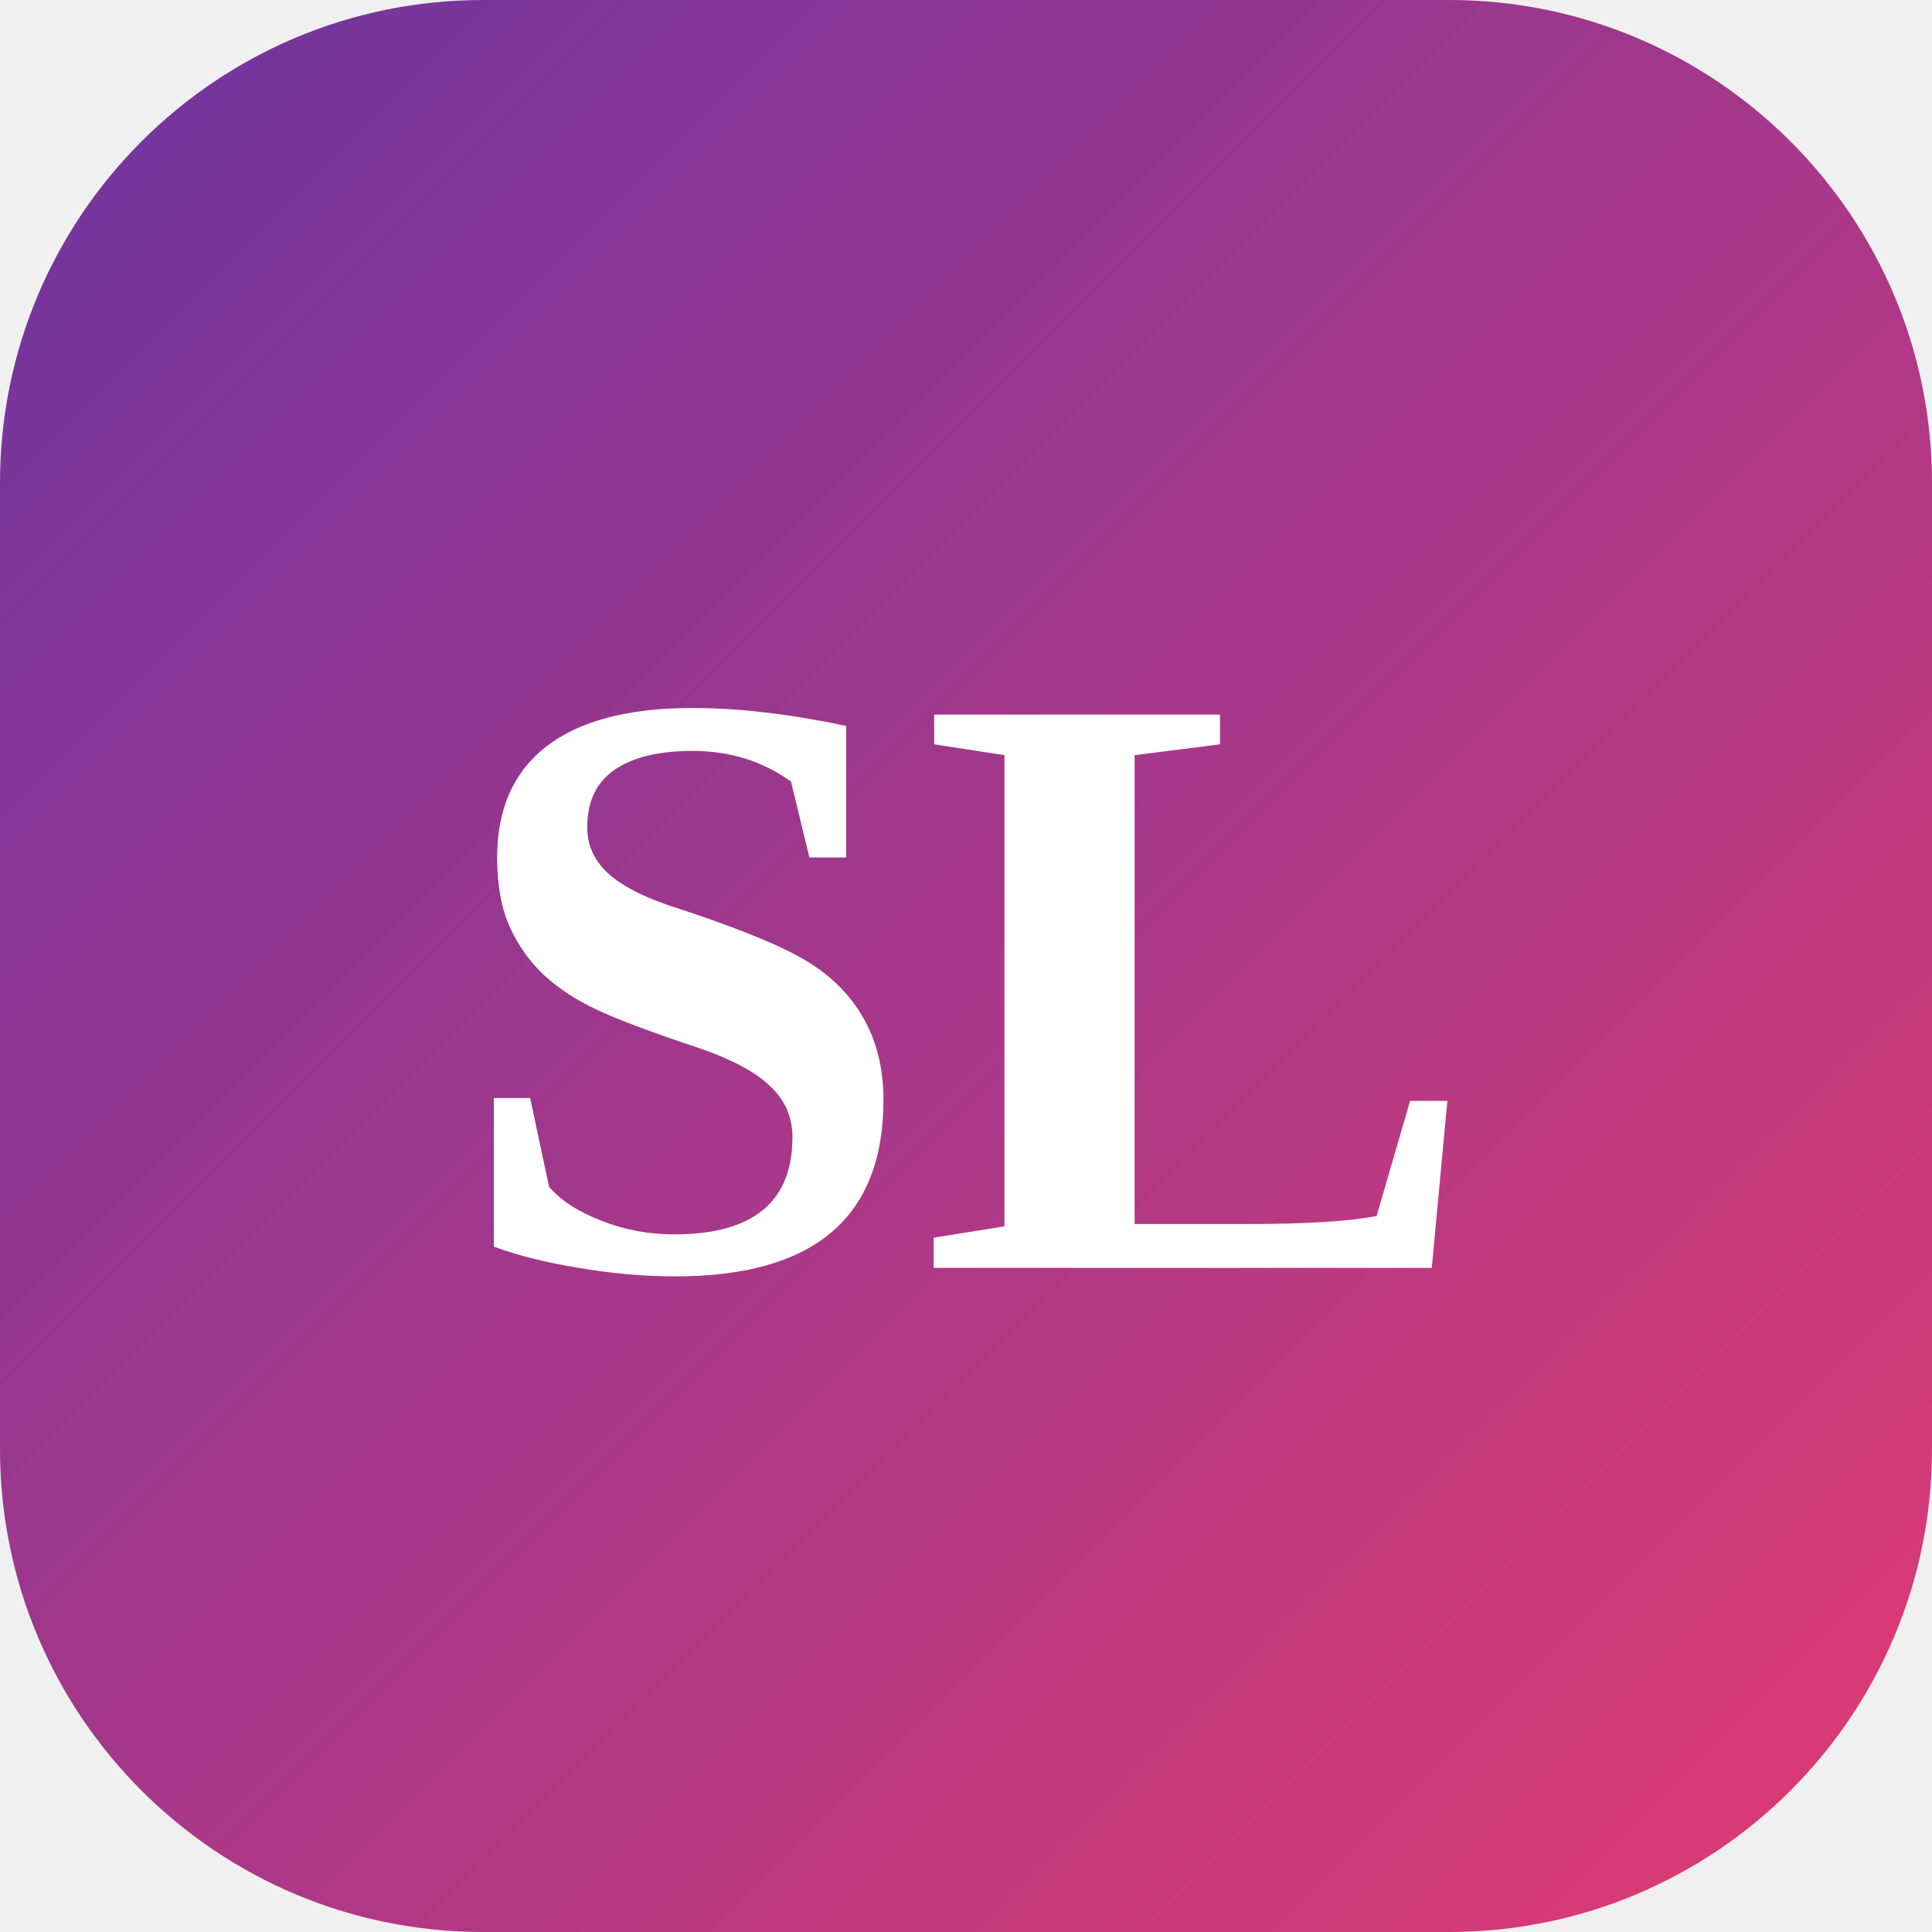
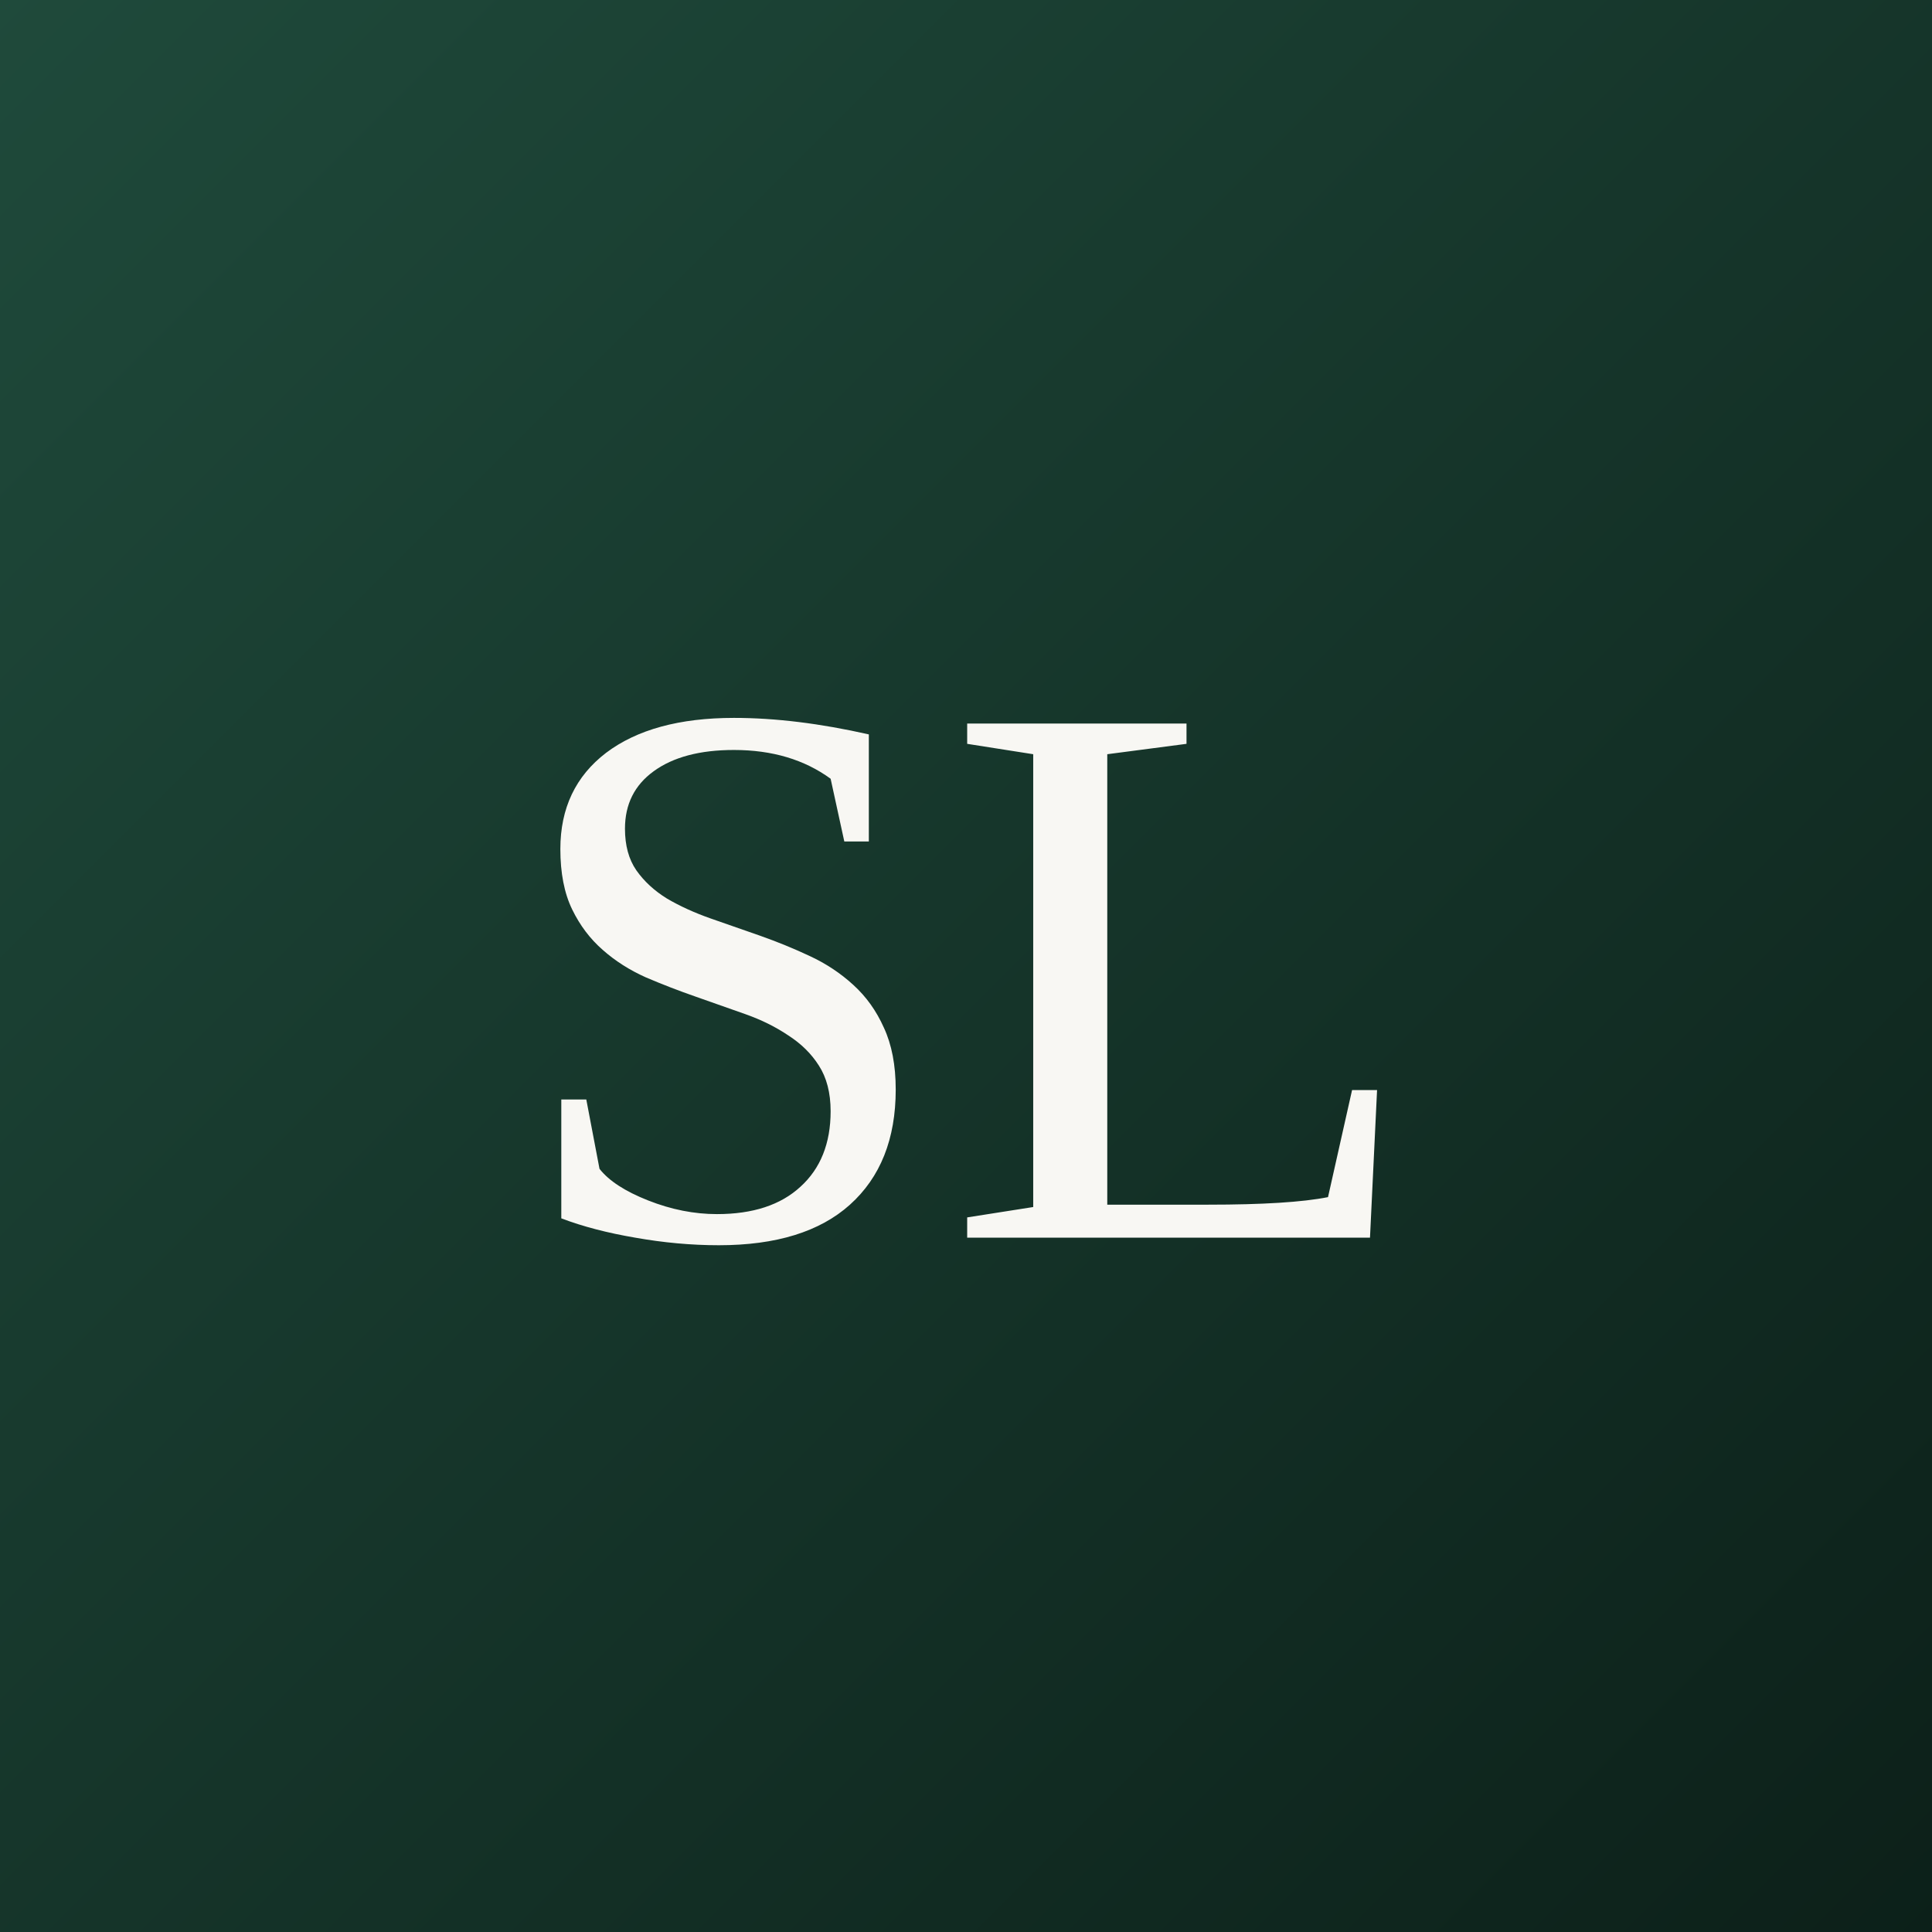
<svg xmlns="http://www.w3.org/2000/svg" viewBox="0 0 64 64">
  <defs>
    <linearGradient id="g" x1="0" y1="0" x2="1" y2="1">
-       <stop offset="0%" stop-color="#6C34A0" />
-       <stop offset="100%" stop-color="#E23B72" />
+       <stop offset="0%" stop-color="#1F4A3B" />
+       <stop offset="100%" stop-color="#0C2019" />
    </linearGradient>
  </defs>
-   <rect width="64" height="64" rx="16" fill="url(#g)" />
-   <text x="32" y="42" text-anchor="middle" font-family="Georgia, 'Times New Roman', serif" font-weight="700" font-size="28" fill="#ffffff">SL</text>
+   <rect width="64" height="64" fill="url(#g)" />
+   <text x="32" y="41" text-anchor="middle" font-family="Georgia, 'Times New Roman', serif" font-weight="500" font-size="26" fill="#F8F7F3">SL</text>
</svg>
